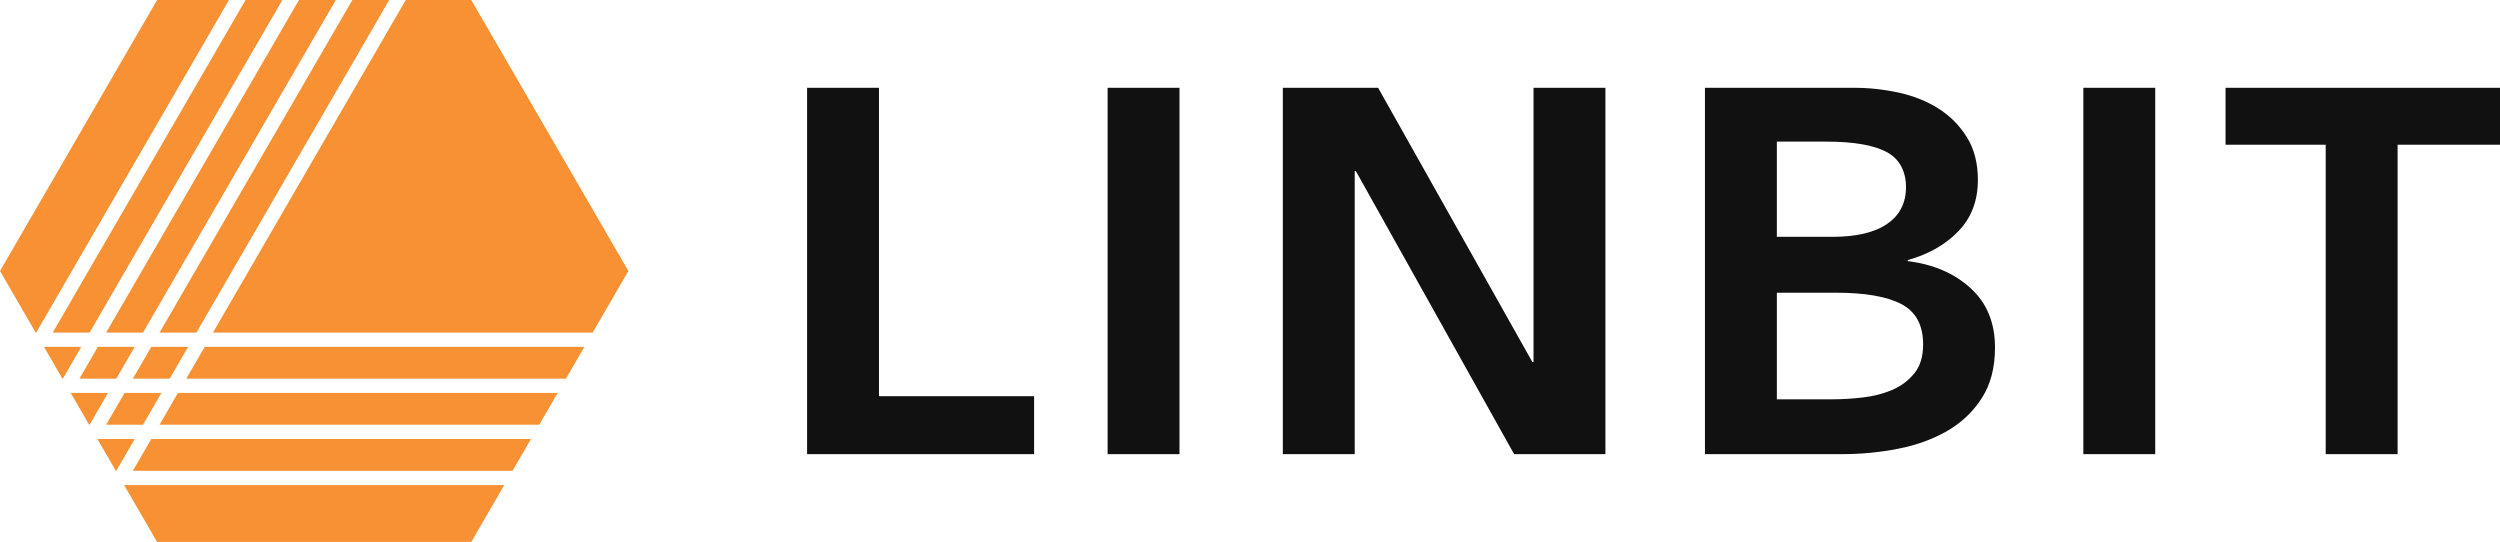
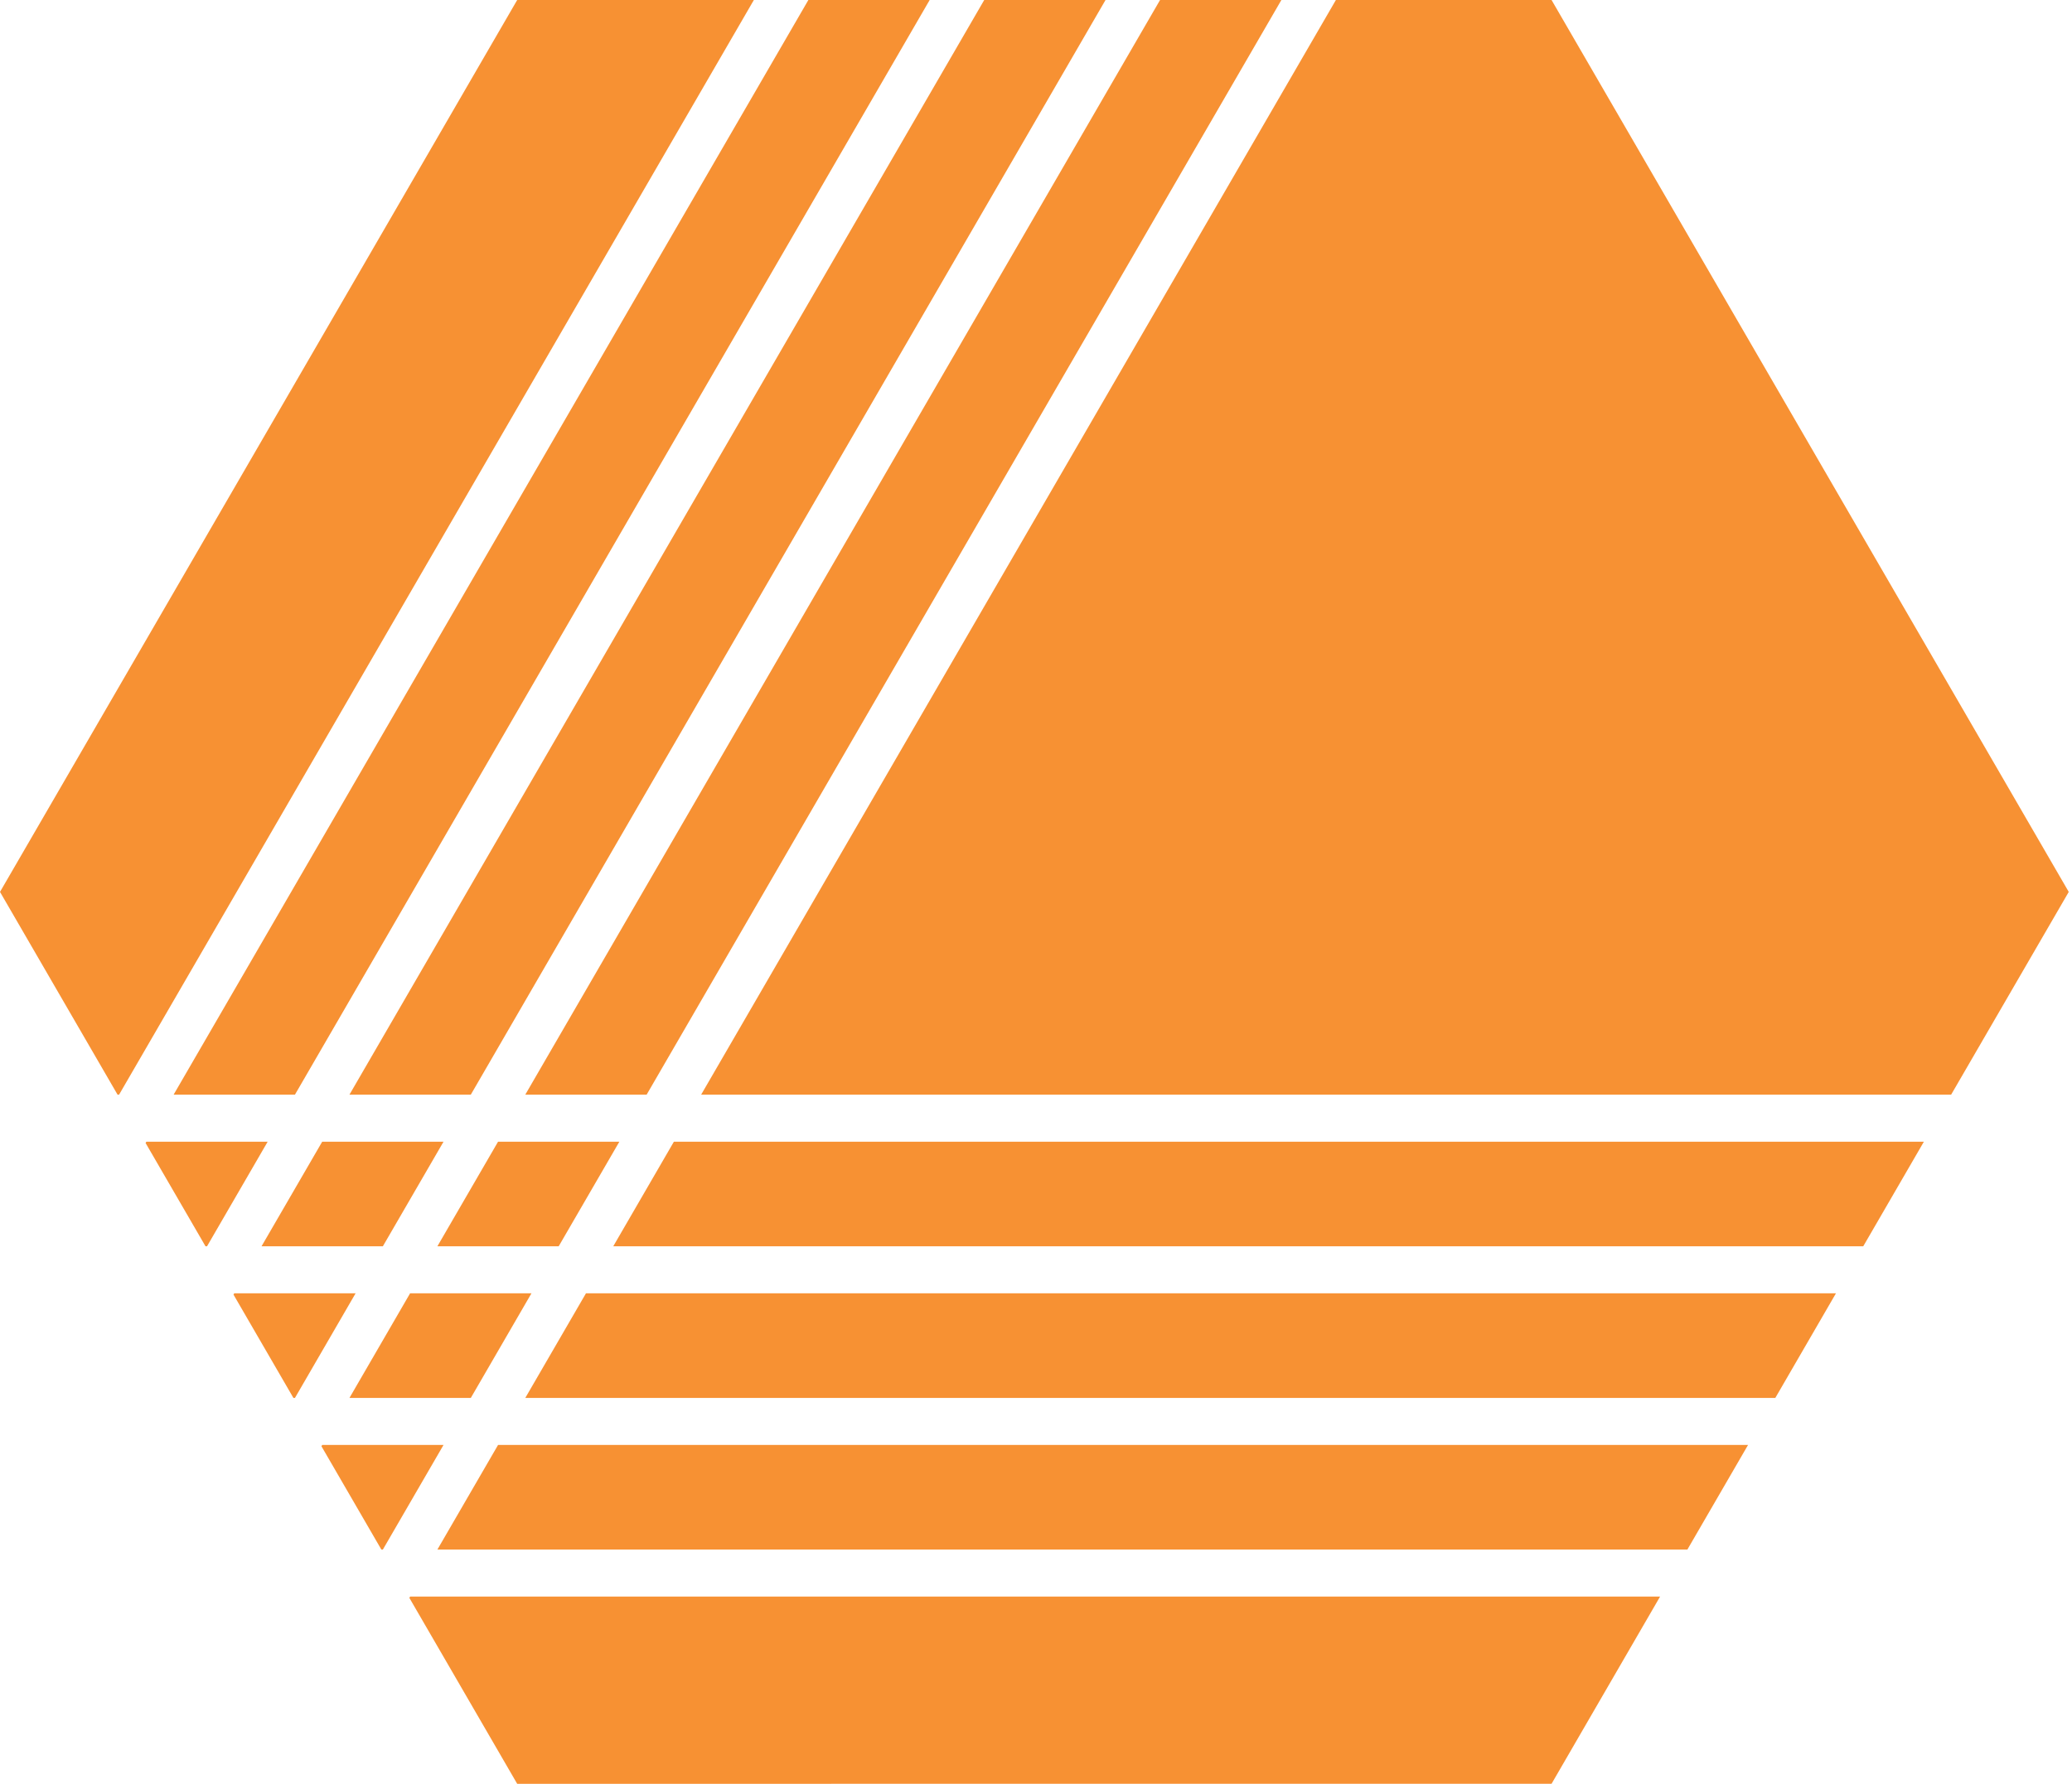
- <svg xmlns="http://www.w3.org/2000/svg" width="286" height="62" viewBox="0 0 286 62" fill="none">
-   <path d="M18.468 44.951H14.251L12.143 48.587H16.36L18.468 44.951Z" fill="#F79133" />
-   <path d="M15.412 39.681H11.196L9.088 43.317H13.305L15.412 39.681Z" fill="#F79133" />
-   <path d="M21.523 39.681H17.307L15.199 43.317H19.414L21.523 39.681Z" fill="#F79133" />
-   <path d="M44.527 0H40.311L18.254 38.047H22.47L44.527 0Z" fill="#F79133" />
+ <svg xmlns="http://www.w3.org/2000/svg" width="72" height="62" viewBox="0 0 72 62" fill="none">
+   <path d="M18.468 44.951H14.251L12.143 48.588H16.36L18.468 44.951Z" fill="#F79133" />
+   <path d="M15.412 39.682H11.196L9.088 43.317H13.304L15.412 39.682Z" fill="#F79133" />
+   <path d="M21.522 39.682H17.307L15.199 43.317H19.414L21.522 39.682Z" fill="#F79133" />
+   <path d="M44.527 0H40.311L18.253 38.047H22.47L44.527 0Z" fill="#F79133" />
  <path d="M24.364 38.047H67.8L71.887 31L53.915 0H46.421L24.364 38.047Z" fill="#F79133" />
-   <path d="M8.141 44.951L8.114 44.996L10.196 48.587H10.249L12.357 44.951H8.141Z" fill="#F79133" />
-   <path d="M11.196 50.221L11.17 50.267L13.252 53.858H13.304L15.412 50.221H11.196Z" fill="#F79133" />
-   <path d="M60.743 50.221H17.307L15.199 53.858H58.635L60.743 50.221Z" fill="#F79133" />
+   <path d="M8.14 44.951L8.114 44.997L10.196 48.588H10.249L12.357 44.951H8.14Z" fill="#F79133" />
+   <path d="M11.196 50.222L11.17 50.267L13.252 53.858H13.304L15.412 50.222H11.196Z" fill="#F79133" />
+   <path d="M60.743 50.222H17.307L15.199 53.858H58.635L60.743 50.222Z" fill="#F79133" />
  <path d="M4.138 38.047L26.196 0H17.972L0 31L4.085 38.047H4.138Z" fill="#F79133" />
-   <path d="M23.417 39.681L21.309 43.317H64.746L66.853 39.681H23.417Z" fill="#F79133" />
-   <path d="M14.251 55.491L14.225 55.536L17.972 62L53.915 61.999L57.687 55.491H14.251Z" fill="#F79133" />
+   <path d="M23.417 39.682L21.31 43.317H64.746L66.853 39.682H23.417Z" fill="#F79133" />
+   <path d="M14.251 55.491L14.225 55.537L17.972 62L53.915 61.999L57.687 55.491H14.251Z" fill="#F79133" />
  <path d="M12.143 38.047H16.36L38.416 0H34.201L12.143 38.047Z" fill="#F79133" />
-   <path d="M6.033 38.047H10.249L32.306 0H28.09L6.033 38.047Z" fill="#F79133" />
-   <path d="M5.059 39.727L7.141 43.317H7.194L9.301 39.681H5.086L5.059 39.727Z" fill="#F79133" />
-   <path d="M20.362 44.951L18.254 48.587H61.69L63.798 44.951H20.362Z" fill="#F79133" />
-   <path d="M92.331 10.044H100.555V45.325H118.301V51.955H92.331V10.044Z" fill="#111111" />
-   <path d="M126.71 10.044H134.934V51.955H126.71V10.044Z" fill="#111111" />
-   <path d="M146.756 10.044H157.657L175.305 41.418H175.435V10.044H183.66V51.955H173.216L155.111 19.575H154.98V51.955H146.756V10.044Z" fill="#111111" />
-   <path d="M195.046 10.044H212.105C213.845 10.044 215.564 10.232 217.261 10.607C218.958 10.982 220.47 11.594 221.798 12.441C223.125 13.29 224.202 14.386 225.03 15.726C225.856 17.068 226.27 18.686 226.27 20.58C226.27 22.948 225.529 24.902 224.051 26.441C222.571 27.98 220.634 29.085 218.241 29.755V29.874C221.156 30.228 223.549 31.256 225.421 32.952C227.292 34.649 228.228 36.918 228.228 39.759C228.228 42.049 227.727 43.972 226.727 45.532C225.725 47.091 224.41 48.344 222.778 49.291C221.145 50.237 219.274 50.918 217.164 51.333C215.053 51.748 212.91 51.955 210.734 51.955H195.046V10.044ZM203.271 27.093H209.626C212.368 27.093 214.456 26.6 215.892 25.613C217.328 24.627 218.046 23.226 218.046 21.411C218.046 19.596 217.305 18.175 215.826 17.386C214.347 16.597 212.04 16.201 208.907 16.201H203.271V27.093ZM203.271 45.68H209.69C210.734 45.68 211.865 45.612 213.084 45.473C214.302 45.335 215.424 45.05 216.446 44.615C217.468 44.181 218.317 43.549 218.992 42.72C219.667 41.892 220.005 40.788 220.005 39.406C220.005 37.196 219.178 35.657 217.524 34.789C215.87 33.921 213.368 33.486 210.018 33.486H203.272V45.68H203.271Z" fill="#111111" />
-   <path d="M238.334 10.044H246.558V51.955H238.334V10.044Z" fill="#111111" />
-   <path d="M254.603 16.556V10.044H286V16.556H274.285V51.955H266.061V16.556H254.603Z" fill="#111111" />
+   <path d="M6.033 38.047H10.249L32.305 0H28.09L6.033 38.047Z" fill="#F79133" />
+   <path d="M5.059 39.727L7.141 43.317H7.194L9.301 39.682H5.086L5.059 39.727Z" fill="#F79133" />
+   <path d="M20.362 44.951L18.253 48.588H61.69L63.798 44.951H20.362Z" fill="#F79133" />
</svg>
